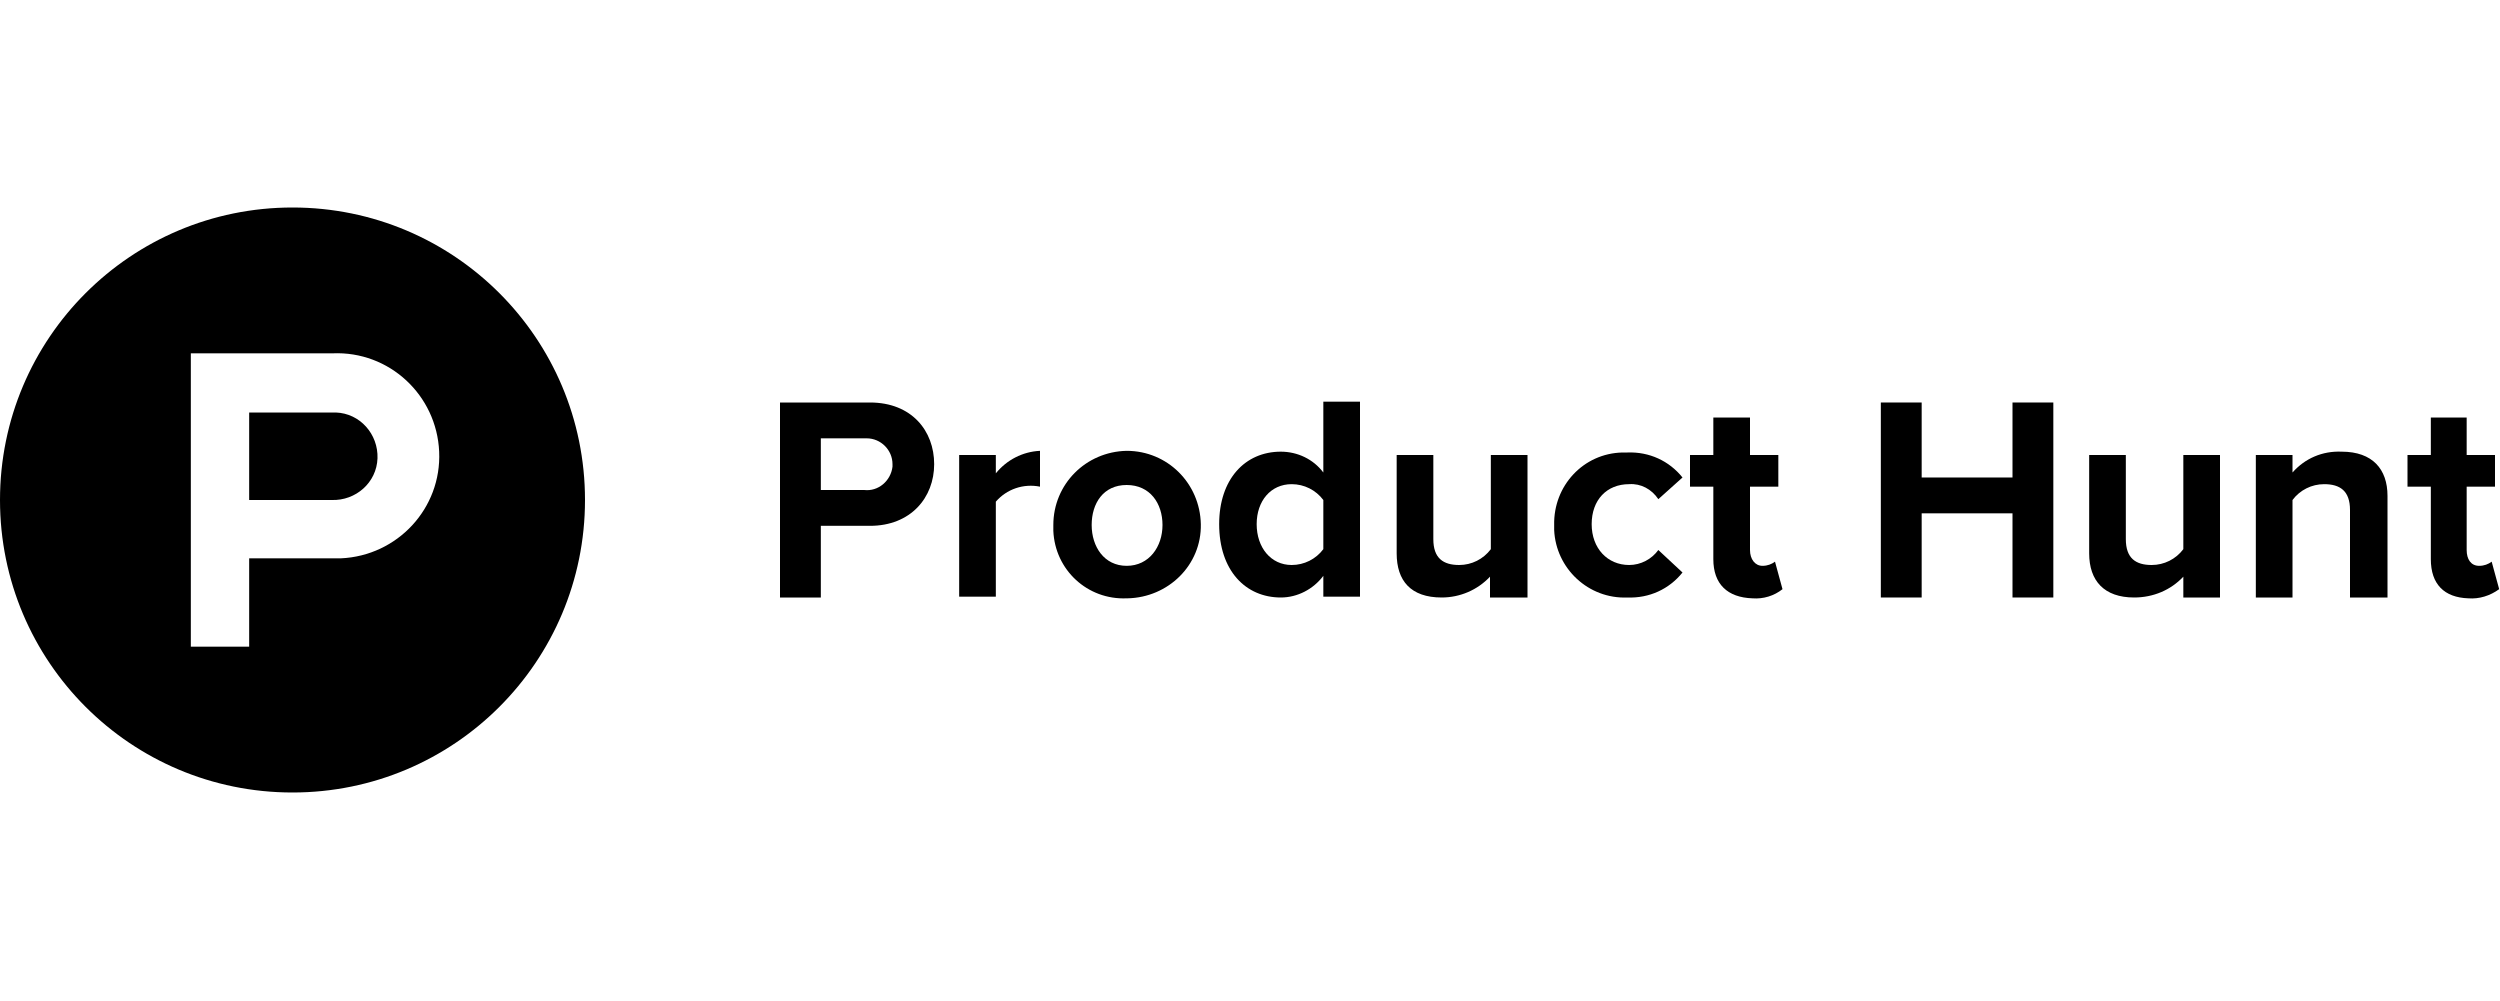
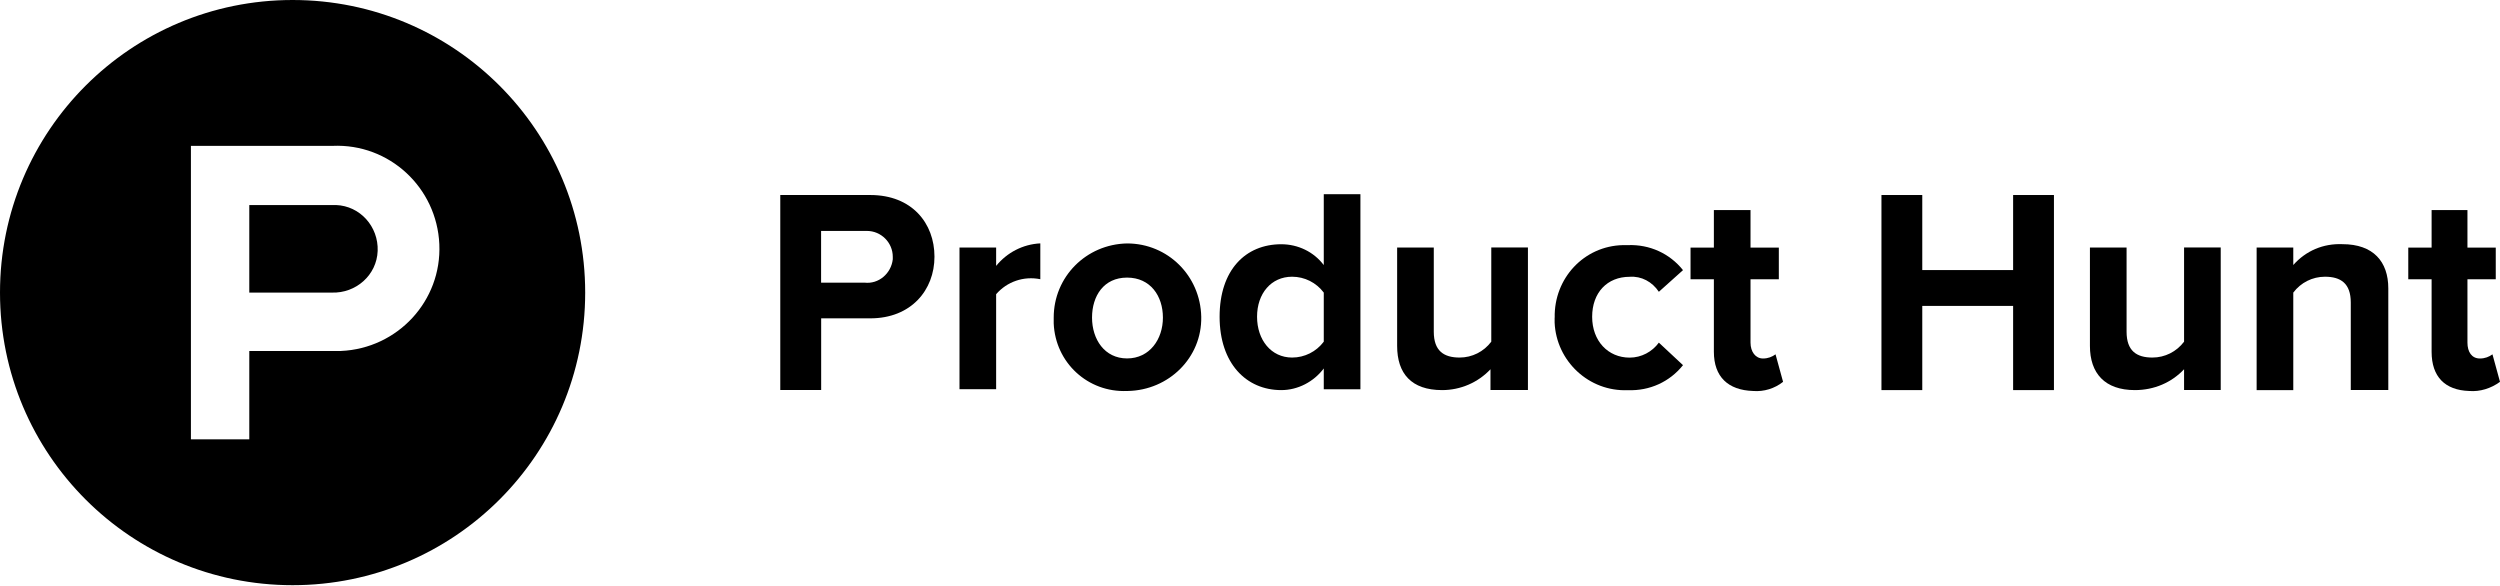
- <svg xmlns="http://www.w3.org/2000/svg" version="1.1" id="Layer_1" x="0px" y="0px" viewBox="0 0 300 120" style="enable-background:new 0 0 300 120;" xml:space="preserve">
-   <path d="M39.8,49.5h-9.9V60h9.9c2.9,0.1,5.4-2.1,5.5-5s-2.1-5.4-5-5.5C40.1,49.5,40,49.5,39.8,49.5z" />
-   <path d="M35.1,24.9C15.7,24.9,0,40.6,0,60s15.7,35.1,35.1,35.1c19.4,0,35.1-15.7,35.1-35.1c0,0,0,0,0,0  C70.2,40.6,54.5,24.9,35.1,24.9z M39.8,67h-9.9v10.6h-7V42.4h17c6.8-0.3,12.5,5,12.8,11.8c0.3,6.8-5,12.5-11.8,12.8  C40.5,67,40.1,67,39.8,67z" />
-   <path d="M93.6,71.7V48.3h10.8c5,0,7.7,3.4,7.7,7.4s-2.8,7.4-7.7,7.4h-5.9v8.6H93.6z M107.1,55.7c0-1.7-1.4-3.1-3.1-3.1  c-0.1,0-0.2,0-0.3,0h-5.2v6.2h5.2c1.7,0.2,3.2-1.1,3.4-2.8C107.1,55.9,107.1,55.8,107.1,55.7z" />
-   <path d="M115.1,71.7V54.6h4.4v2.2c1.3-1.6,3.2-2.6,5.3-2.7v4.3c-2-0.4-4,0.3-5.3,1.8v11.4H115.1z" />
-   <path d="M126.4,63c0-4.9,3.9-8.8,8.8-8.9c4.9,0,8.8,3.9,8.9,8.8s-3.9,8.8-8.8,8.9c0,0,0,0-0.1,0c-4.7,0.2-8.6-3.4-8.8-8.1  C126.4,63.5,126.4,63.2,126.4,63z M139.5,63c0-2.6-1.5-4.8-4.3-4.8S131,60.4,131,63s1.5,4.9,4.2,4.9S139.5,65.6,139.5,63L139.5,63z" />
-   <path d="M158.8,71.7v-2.6c-1.2,1.6-3.1,2.6-5.1,2.6c-4.2,0-7.4-3.2-7.4-8.8c0-5.4,3.1-8.7,7.4-8.7c2,0,3.9,0.9,5.1,2.5v-8.5h4.4  v23.4H158.8z M158.8,65.9V60c-0.9-1.2-2.3-1.9-3.8-1.9c-2.5,0-4.2,2-4.2,4.8s1.7,4.9,4.2,4.9C156.5,67.8,157.9,67.1,158.8,65.9z" />
-   <path d="M178.8,71.7v-2.5c-1.5,1.6-3.6,2.5-5.8,2.5c-3.7,0-5.4-2-5.4-5.3V54.6h4.4v10.1c0,2.3,1.2,3.1,3.1,3.1  c1.5,0,2.9-0.7,3.8-1.9V54.6h4.4v17.1H178.8z" />
-   <path d="M186.5,63c-0.1-4.7,3.5-8.6,8.2-8.7c0.2,0,0.4,0,0.6,0c2.6-0.1,5,1,6.6,3l-2.9,2.6c-0.8-1.2-2.1-1.9-3.5-1.8  c-2.7,0-4.5,1.9-4.5,4.8c0,2.9,1.9,4.9,4.5,4.9c1.4,0,2.7-0.7,3.5-1.8l2.9,2.7c-1.6,2-4,3.1-6.6,3c-4.7,0.2-8.6-3.5-8.8-8.1  C186.5,63.4,186.5,63.2,186.5,63z" />
-   <path d="M205.6,67.1v-8.7h-2.8v-3.8h2.8v-4.5h4.4v4.5h3.4v3.8H210V66c0,1.1,0.6,1.9,1.5,1.9c0.6,0,1.1-0.2,1.5-0.5l0.9,3.3  c-1,0.8-2.3,1.2-3.6,1.1C207.3,71.7,205.6,70.1,205.6,67.1z" />
-   <path d="M241.5,71.7V61.6h-10.9v10.1h-4.9V48.3h4.9v9h10.9v-9h4.9v23.4H241.5z" />
-   <path d="M262,71.7v-2.5c-1.5,1.6-3.6,2.5-5.9,2.5c-3.6,0-5.4-2-5.4-5.3V54.6h4.4v10.1c0,2.3,1.2,3.1,3.1,3.1c1.5,0,2.9-0.7,3.8-1.9  V54.6h4.4v17.1H262z" />
-   <path d="M282,71.7V61.2c0-2.3-1.2-3.1-3.1-3.1c-1.5,0-2.9,0.7-3.8,1.9v11.7h-4.4V54.6h4.4v2.1c1.5-1.7,3.6-2.6,5.9-2.5  c3.7,0,5.5,2.1,5.5,5.3v12.2H282z" />
-   <path d="M291.7,67.1v-8.7h-2.8v-3.8h2.8v-4.5h4.3v4.5h3.4v3.8H296V66c0,1.1,0.5,1.9,1.5,1.9c0.6,0,1.1-0.2,1.5-0.5l0.9,3.3  c-1.1,0.8-2.4,1.2-3.7,1.1C293.3,71.7,291.7,70.1,291.7,67.1z" />
+ <svg xmlns="http://www.w3.org/2000/svg" id="a" viewBox="0 0 341.77 80">
+   <defs>
+     <style>.b{stroke-width:0px;}</style>
+   </defs>
+   <path class="b" d="m45.36,28.03h-11.28v11.97h11.28c3.3.11,6.15-2.39,6.27-5.7s-2.39-6.15-5.7-6.27h-.57Z" />
+   <path class="b" d="m40,0C17.89,0,0,17.89,0,40s17.89,40,40,40,40-17.89,40-40h0C80,17.89,62.11,0,40,0Zm5.36,47.98h-11.28v12.08h-7.98V19.94h19.37c7.75-.34,14.25,5.7,14.59,13.45s-5.7,14.25-13.45,14.59h-1.25Z" />
+   <path class="b" d="m106.67,53.33v-26.67h12.31c5.7,0,8.77,3.87,8.77,8.43s-3.19,8.43-8.77,8.43h-6.72v9.8s-5.58,0-5.58,0Zm15.38-18.23c0-1.94-1.6-3.53-3.53-3.53h-6.27v7.07h5.93c1.94.23,3.65-1.25,3.87-3.19v-.34Z" />
+   <path class="b" d="m131.17,53.33v-19.49h5.01v2.51c1.48-1.82,3.65-2.96,6.04-3.08v4.9c-2.28-.46-4.56.34-6.04,2.05v12.99h-5.01v.11Z" />
+   <path class="b" d="m144.05,43.42c0-5.58,4.44-10.03,10.03-10.14,5.58,0,10.03,4.44,10.14,10.03s-4.44,10.03-10.03,10.14h-.11c-5.36.23-9.8-3.87-10.03-9.23,0-.23,0-.57,0-.8Zm14.93,0c0-2.96-1.71-5.47-4.9-5.47s-4.79,2.51-4.79,5.47,1.71,5.58,4.79,5.58,4.9-2.62,4.9-5.58h0Z" />
+   <path class="b" d="m180.97,53.33v-2.96c-1.37,1.82-3.53,2.96-5.81,2.96-4.79,0-8.43-3.65-8.43-10.03s3.53-9.91,8.43-9.91c2.28,0,4.44,1.03,5.81,2.85v-9.69h5.01v26.67h-5.01v.11Zm0-6.61v-6.72c-1.03-1.37-2.62-2.17-4.33-2.17-2.85,0-4.79,2.28-4.79,5.47s1.94,5.58,4.79,5.58c1.71,0,3.3-.8,4.33-2.17Z" />
+   <path class="b" d="m203.76,53.33v-2.85c-1.71,1.82-4.1,2.85-6.61,2.85-4.22,0-6.15-2.28-6.15-6.04v-13.45h5.01v11.51c0,2.62,1.37,3.53,3.53,3.53,1.71,0,3.3-.8,4.33-2.17v-12.88h5.01v19.49h-5.13Z" />
+   <path class="b" d="m212.54,43.42c-.11-5.36,3.99-9.8,9.34-9.91h.68c2.96-.11,5.7,1.14,7.52,3.42l-3.3,2.96c-.91-1.37-2.39-2.17-3.99-2.05-3.08,0-5.13,2.17-5.13,5.47s2.17,5.58,5.13,5.58c1.6,0,3.08-.8,3.99-2.05l3.3,3.08c-1.82,2.28-4.56,3.53-7.52,3.42-5.36.23-9.8-3.99-10.03-9.23v-.68Z" />
+   <path class="b" d="m234.3,48.09v-9.91h-3.19v-4.33h3.19v-5.13h5.01v5.13h3.87v4.33h-3.87v8.66c0,1.25.68,2.17,1.71,2.17.68,0,1.25-.23,1.71-.57l1.03,3.76c-1.14.91-2.62,1.37-4.1,1.25-3.42-.11-5.36-1.94-5.36-5.36Z" />
+   <path class="b" d="m275.21,53.33v-11.51h-12.42v11.51h-5.58v-26.67h5.58v10.26h12.42v-10.26h5.58v26.67h-5.58Z" />
+   <path class="b" d="m298.58,53.33v-2.85c-1.71,1.82-4.1,2.85-6.72,2.85-4.1,0-6.15-2.28-6.15-6.04v-13.45h5.01v11.51c0,2.62,1.37,3.53,3.53,3.53,1.71,0,3.3-.8,4.33-2.17v-12.88h5.01v19.49h-5.01Z" />
+   <path class="b" d="m321.37,53.33v-11.97c0-2.62-1.37-3.53-3.53-3.53-1.71,0-3.3.8-4.33,2.17v13.33h-5.01v-19.49h5.01v2.39c1.71-1.94,4.1-2.96,6.72-2.85,4.22,0,6.27,2.39,6.27,6.04v13.9h-5.13Z" />
+   <path class="b" d="m332.42,48.09v-9.91h-3.19v-4.33h3.19v-5.13h4.9v5.13h3.87v4.33h-3.87v8.66c0,1.25.57,2.17,1.71,2.17.68,0,1.25-.23,1.71-.57l1.03,3.76c-1.25.91-2.74,1.37-4.22,1.25-3.3-.11-5.13-1.94-5.13-5.36Z" />
</svg>
